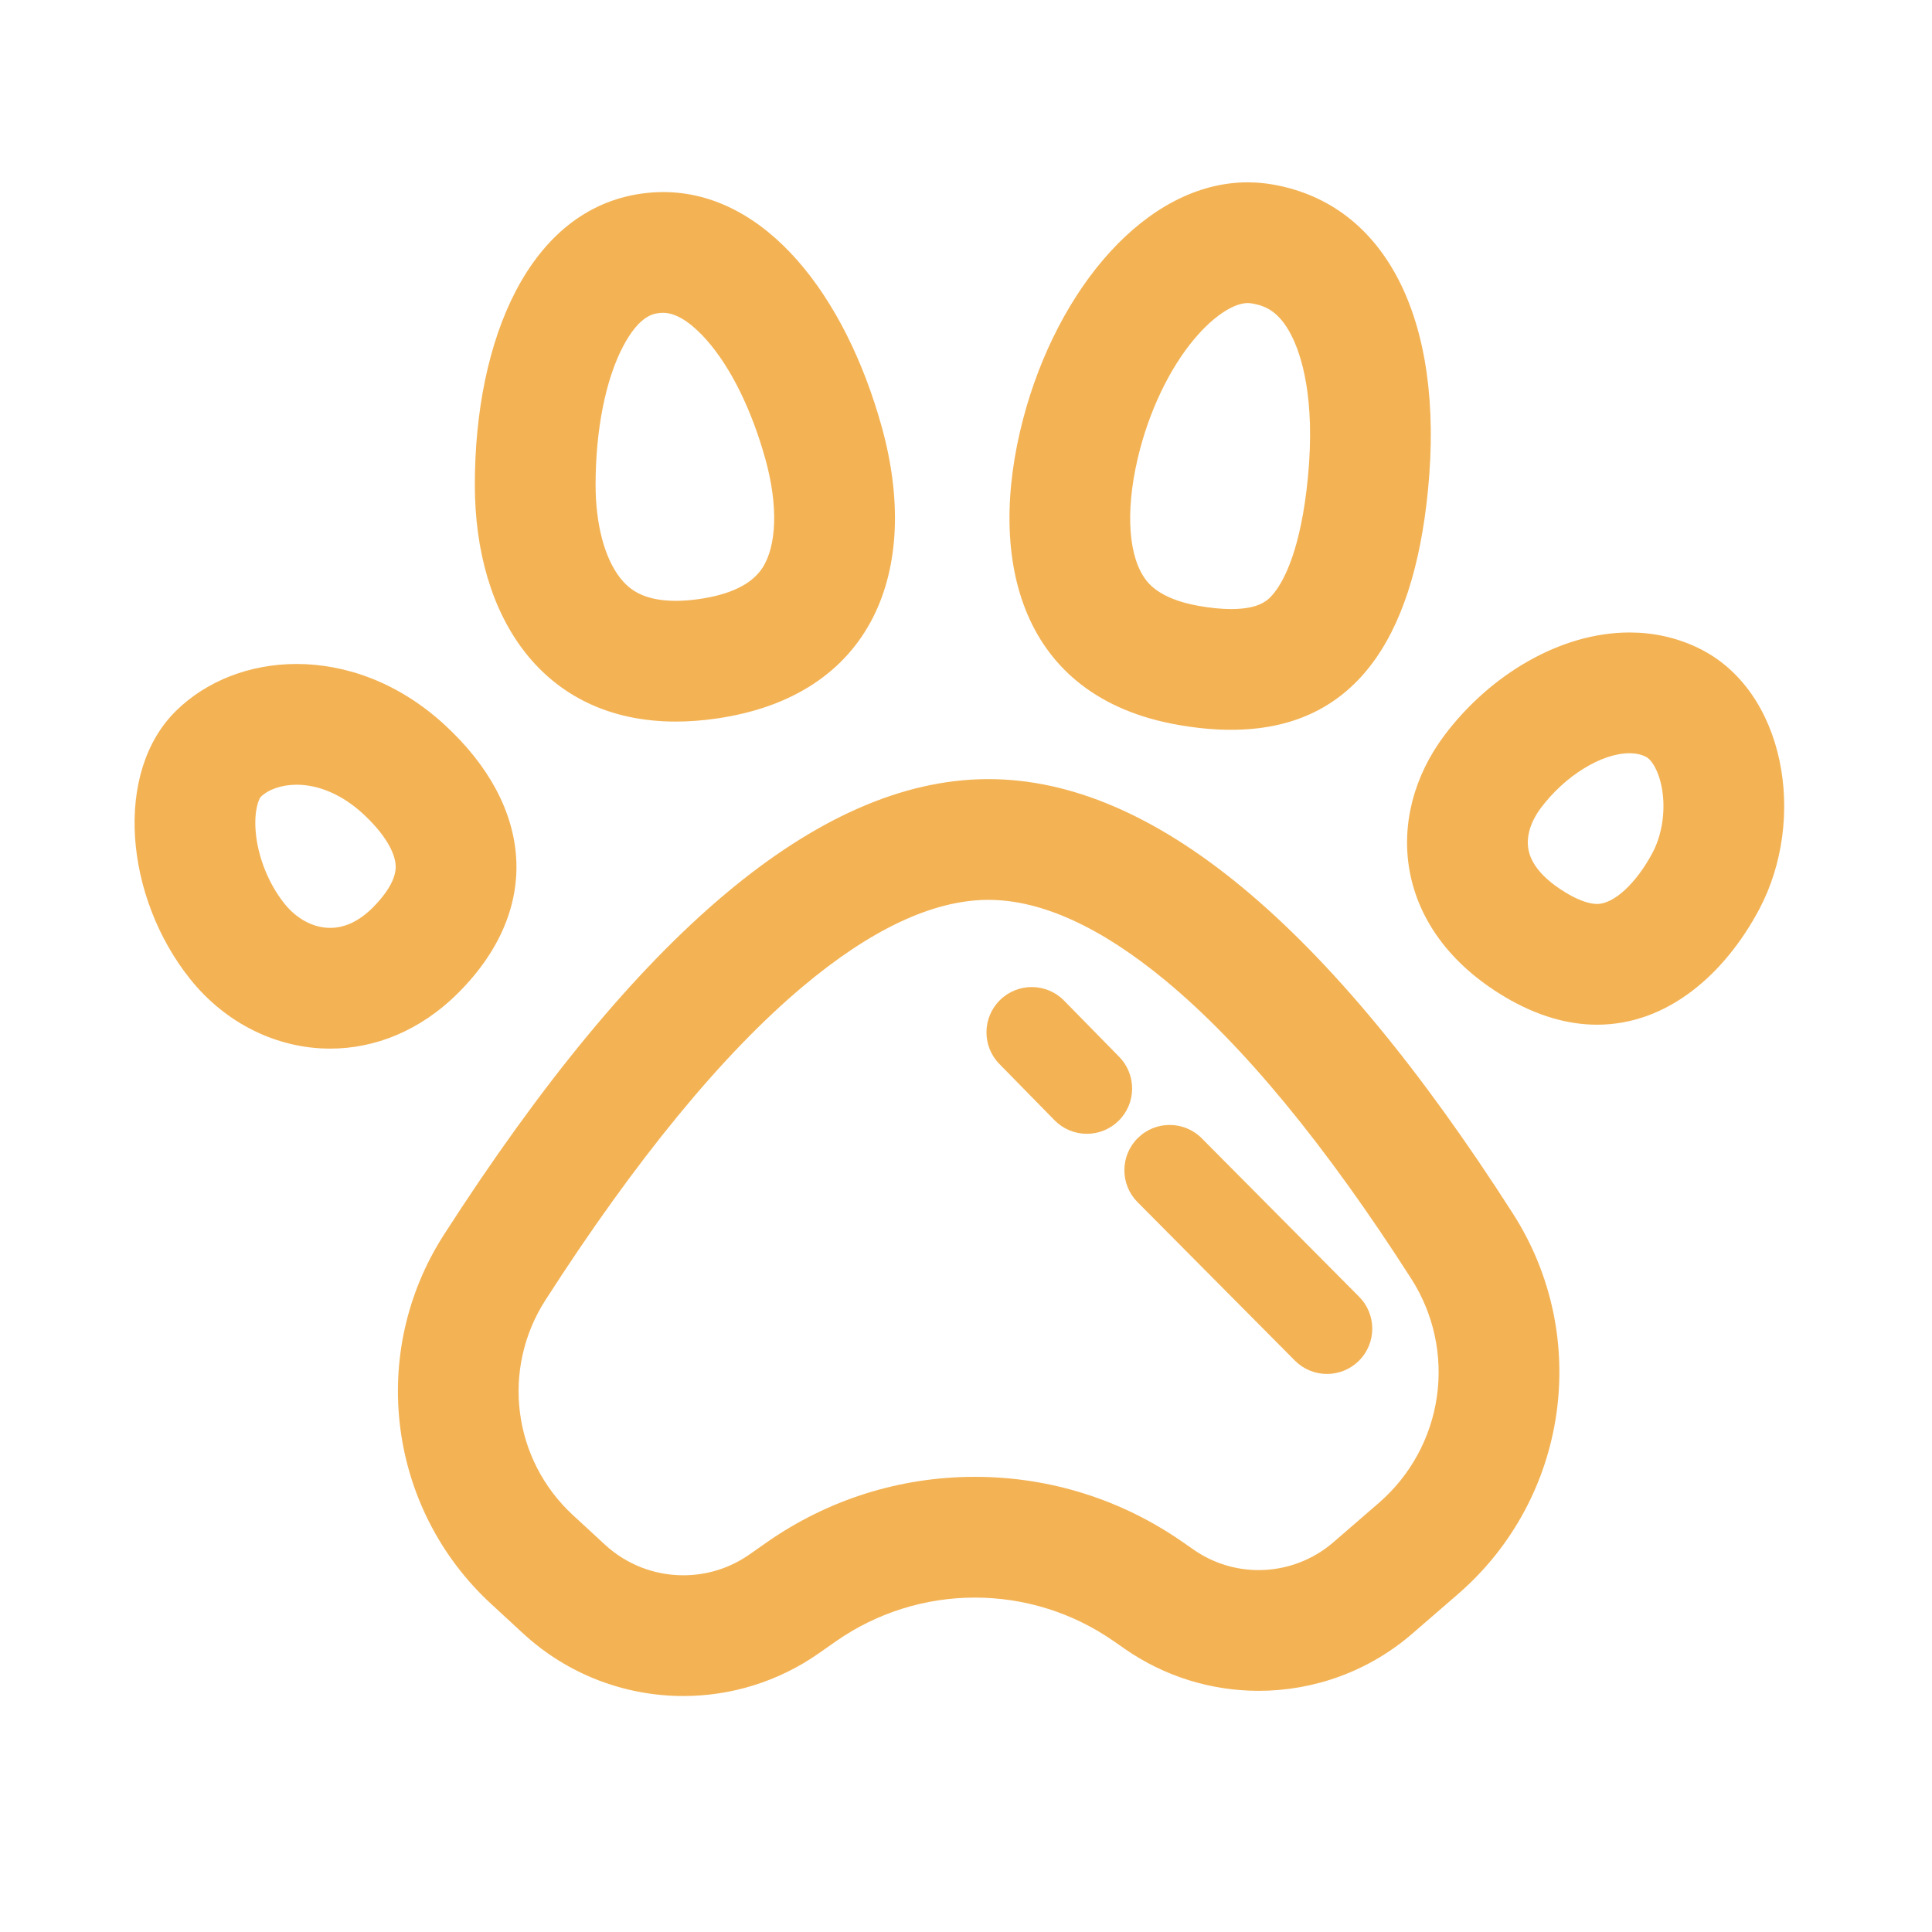
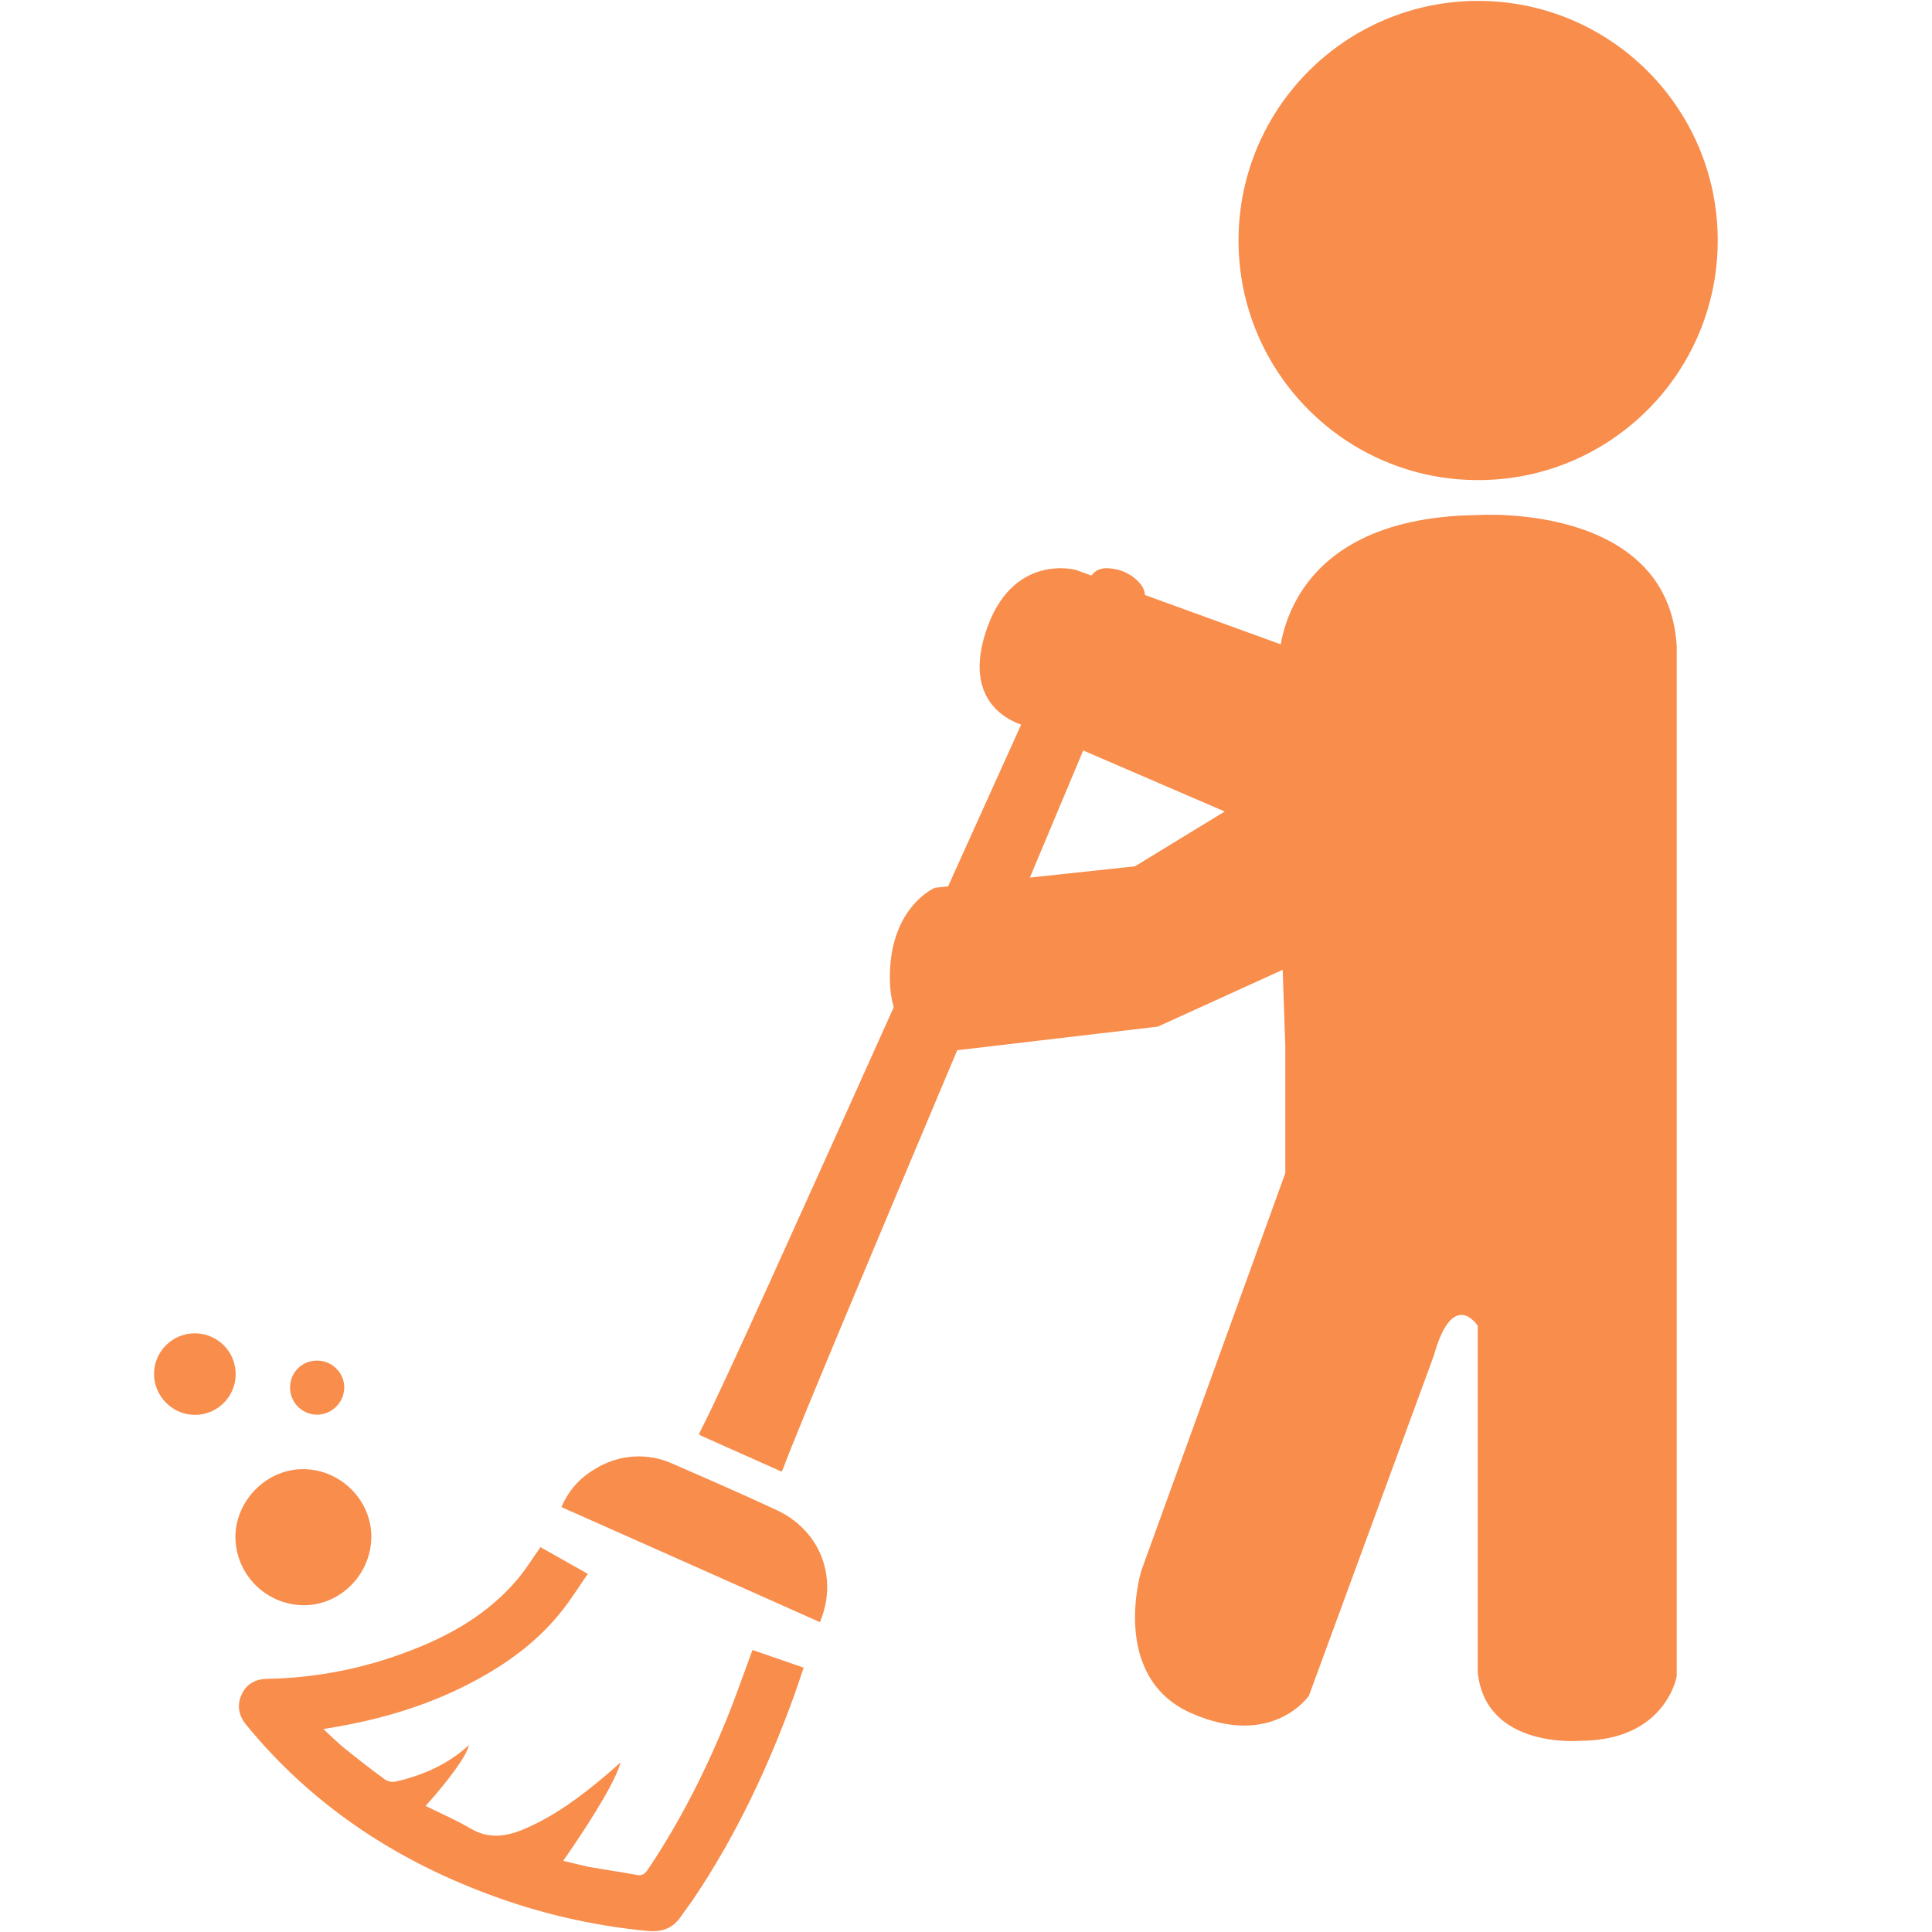
- <svg xmlns="http://www.w3.org/2000/svg" t="1767765593510" class="icon" viewBox="0 0 1024 1024" version="1.1" p-id="1883" width="200" height="200">
-   <path d="M661.313 160.64c0.784 0 1.566 0.071 2.391 0.216 6.917 1.22 14.217 4.109 20.748 16.878 5.072 9.917 12.948 32.966 8.708 75.906-3.723 37.687-12.633 53.951-17.613 60.291-2.778 3.537-6.976 8.882-23.025 8.882-5.089 0-10.841-0.56-17.13-1.671-21.755-3.83-27.469-12.746-29.347-15.676-8.659-13.51-9.36-38.605-1.88-67.114 6.384-24.31 17.868-46.809 31.507-61.728 9.15-10.009 18.734-15.985 25.638-15.985l0.003 0.001m-309.774 5.158c8.479 0 17.175 7.834 22.976 14.407 12.871 14.582 23.965 37.112 31.231 63.413 6.673 24.193 6.025 45.689-1.734 57.503-5.611 8.543-16.982 14.071-33.838 16.436-4.214 0.594-8.247 0.895-11.986 0.895-17.63 0-24.975-6.433-29.404-12.038-8.332-10.544-13.111-28.574-13.111-49.467 0-28.954 5.284-55.633 14.497-73.199 8.561-16.323 15.957-17.365 18.736-17.757a18.964 18.964 0 0 1 2.626-0.193h0.007m512.158 233.431c3.253 0 5.992 0.592 8.642 1.874 2.571 1.242 5.266 5.387 7.036 10.817 4.056 12.447 2.643 28.558-3.528 40.113-8.642 16.197-20.425 27.079-29.319 27.079-4.059 0-9.305-1.78-15.221-5.159l-0.98-0.582c-8.087-4.798-18.152-12.657-20.172-22.849-1.372-6.923 0.973-14.865 6.588-22.345 12.806-17.044 32.114-28.948 46.954-28.948m-706.483 16.688c11.872 0 24.313 5.421 35.042 15.275 10.937 10.039 17.305 20.253 17.471 28.022 0.176 8.239-7.496 17.168-12.086 21.757-7.181 7.181-14.796 10.822-22.633 10.822-8.889 0-17.728-4.687-24.255-12.862-8.51-10.658-14.215-25.056-15.26-38.512-0.892-11.49 1.94-17.229 2.679-18.023 4.139-4.056 11.257-6.478 19.039-6.478l0.003-0.001M661.309 96.64c-53.76 0.002-100.887 56.322-119.044 125.456-19.639 74.848-1.441 147.381 82.03 162.077 10.029 1.772 19.43 2.641 28.227 2.641 64.441 0 96.401-46.643 104.328-126.882 9.008-91.218-22.779-151.653-82.03-162.103a77.666 77.666 0 0 0-13.511-1.189z m-309.776 5.158c-3.791 0-7.647 0.269-11.549 0.818-59.56 8.391-88.31 77.242-88.31 154.33 0 70.388 36.221 125.505 106.515 125.505 6.665 0 13.642-0.496 20.918-1.522 84.037-11.788 109.081-79.121 88.336-154.33-19.411-70.258-61.811-124.805-115.91-124.801z m512.16 233.431c-36.635 0.001-74.021 22.433-98.118 54.504-32.25 42.958-27.515 103.316 32.096 138.681l0.026 0.026c17.242 10.225 33.626 14.672 48.83 14.672 37.383 0 67.615-26.9 85.784-60.951 25.584-47.9 14.156-116.314-32.122-138.681-11.714-5.668-24.06-8.252-36.496-8.251zM157.21 351.917c-24.705 0.001-47.647 8.908-63.83 24.766-33.306 32.637-27.309 98.76 7.361 142.181 18.872 23.639 46.144 36.929 74.268 36.929 23.504 0 47.604-9.284 67.887-29.568 44.58-44.58 39.689-98.992-7.361-142.181-24.158-22.187-52.225-32.128-78.325-32.127zM523.937 476.947c28.001 0 59.605 14.423 93.932 42.87 41.015 33.988 84.81 87.148 130.17 158.006a91.696 91.696 0 0 1 13.525 62.53 91.691 91.691 0 0 1-30.667 56.147l-24.099 20.861-0.019 0.017-0.02 0.017a60.481 60.481 0 0 1-39.619 14.777c-12.396 0-24.333-3.748-34.51-10.834l-5.762-4.013c-32.471-22.616-70.553-34.572-110.13-34.574-39.719-0.002-77.918 12.034-110.467 34.805l-0.027 0.019-0.026 0.019-8.925 6.258c-10.349 7.247-22.487 11.077-35.102 11.077-15.442 0-30.193-5.758-41.517-16.195l-16.961-15.646c-31.981-29.471-38.131-77.418-14.621-114.009 47.76-74.339 93.647-130.248 136.386-166.173 35.902-30.178 68.698-45.639 97.488-45.954l0.219-0.002c0.245-0.002 0.496-0.003 0.744-0.003h0.008m-0.009-64c-0.432 0-0.874 0.002-1.306 0.006h-0.026c-88.619 0.772-184.393 81.283-287.348 241.533-40.262 62.662-29.677 145.193 25.095 195.667l16.936 15.623c23.823 21.959 54.289 33.154 84.912 33.154 25.013 0 50.134-7.473 71.812-22.652l8.957-6.28a128.519 128.519 0 0 1 73.775-23.245c25.722 0.001 51.452 7.697 73.554 23.091l5.765 4.015c21.458 14.939 46.31 22.315 71.086 22.315 29.19 0 58.272-10.243 81.546-30.423l24.143-20.9c58.387-50.637 70.782-136.445 29.11-201.535-98.322-153.593-190.978-230.374-278.011-230.369z" fill="#f3b355" p-id="1884" />
-   <path d="M576.053 600.94a23.933 23.933 0 0 1-17.14-7.197l-29.2-29.783c-9.28-9.465-9.13-24.66 0.334-33.94 9.466-9.279 24.66-9.129 33.94 0.335l29.2 29.783c9.28 9.465 9.13 24.66-0.334 33.94a23.924 23.924 0 0 1-16.8 6.862zM703.334 728.223a23.92 23.92 0 0 1-17.03-7.089l-83.391-83.975c-9.34-9.405-9.287-24.601 0.118-33.94 9.406-9.341 24.601-9.287 33.94 0.118l83.391 83.975c9.34 9.405 9.287 24.601-0.118 33.94a23.927 23.927 0 0 1-16.91 6.971z" fill="#f3b355" p-id="1885" />
+ <svg xmlns="http://www.w3.org/2000/svg" t="1768717896812" class="icon" viewBox="0 0 1024 1024" version="1.1" p-id="3943" width="200" height="200">
+   <path d="M656.448 127.456a126.976 126.976 0 1 0 253.984 0.032 126.976 126.976 0 0 0-253.984-0.032M694.464 347.2l-124.288-45.152s-34.24-9.408-47.84 33.344c-13.696 42.72 22.144 49.6 22.144 49.6l149.984 64.672V347.2zM328.896 934.144c-2.176 8.48-13.024 27.168-30.368 52.128 4.768 1.088 9.312 2.336 13.92 3.264 8.352 1.472 16.768 2.688 25.152 4.224 2.816 0.512 4.128-0.544 5.664-2.688 16.864-25.056 30.432-51.872 41.824-79.712 4.448-10.976 8.32-22.176 12.416-33.216 0.416-1.152 0.8-2.272 1.344-3.616 9.024 3.136 17.856 6.112 27.104 9.376-1.664 4.832-3.136 9.44-4.768 14.016-13.888 38.496-31.168 75.328-54.176 109.376-1.952 2.816-4.064 5.472-5.952 8.288-4.352 6.56-10.4 8.608-18.016 7.84a327.392 327.392 0 0 1-85.152-19.808c-50.016-18.816-93.12-47.616-127.232-89.216-4.064-4.896-5.28-10.464-2.592-16.256 2.56-5.696 7.552-8.256 13.536-8.32a220.16 220.16 0 0 0 75.264-14.72c21.952-8.288 41.952-19.808 57.344-37.984 4.448-5.216 8.032-11.168 12.256-17.088 7.936 4.416 16.032 9.056 25.088 14.144-4.672 6.688-8.8 13.44-13.696 19.552-11.84 15.04-26.848 26.432-43.52 35.68-25.152 14.016-52.192 22.048-80.416 26.592l-2.496 0.448c4 3.68 7.424 7.2 11.168 10.176 7.072 5.696 14.144 11.232 21.408 16.512a7.68 7.68 0 0 0 5.664 1.152c14.464-3.328 27.776-9.12 38.88-19.36-0.928 5.088-10.08 17.92-22.976 32.256 8.128 4 16.256 7.52 23.84 11.968 9.856 5.824 19.296 4.224 28.928 0.064 16.288-7.008 30.272-17.632 43.68-29.024l6.88-6.048m0 0M434.592 859.776c-45.76-20.48-91.232-40.608-137.024-60.992 3.776-8.768 9.696-15.456 17.728-20.128a43.52 43.52 0 0 1 41.696-2.624c18.304 7.968 36.576 15.936 54.656 24.352 21.312 9.952 31.296 32.064 24.832 54.048-0.48 1.664-1.152 3.392-1.888 5.344m0 0" fill="#F88D4C" p-id="3944" />
+   <path d="M414.272 780l-42.88-19.136c-0.288-0.192-0.544-0.48-0.928-0.832l1.6-3.264c17.824-33.376 186.88-415.616 204.704-449.024 2.976-5.568 6.464-7.296 12.8-6.336a22.784 22.784 0 0 1 14.784 8 9.856 9.856 0 0 1 1.792 10.208c-13.344 36.608-177.792 422.016-191.008 458.624-0.192 0.48-0.48 0.928-0.864 1.76m0 0M196.8 815.232c-0.48 19.968-17.184 36.096-36.608 35.552a36.416 36.416 0 0 1-35.424-36.736c0.448-19.424 17.184-35.776 36.512-35.36 19.712 0.352 36 17.024 35.52 36.544m0 0M103.296 706.688a21.568 21.568 0 0 1 0 43.232 21.856 21.856 0 0 1-21.664-21.664c0-11.936 9.728-21.568 21.664-21.568m0 0M153.728 735.488c0-8.096 6.368-14.4 14.4-14.336 7.968 0 14.496 6.624 14.336 14.464a14.592 14.592 0 0 1-14.336 14.208 14.4 14.4 0 0 1-14.4-14.336m0 0" fill="#F88D4C" p-id="3945" />
+   <path d="M783.424 272.992c-107.584 1.12-105.6 78.656-105.6 78.656v61.056c-29.984 18.112-76.256 46.464-76.256 46.464l-106.048 11.36s-24.864 10.4-23.84 49.76c1.024 39.392 36.288 36.288 36.288 36.288l105.728-12.448 66.144-30.112 1.408 40.48v67.264l-76.352 210.816s-17.056 55.84 26.176 75.296c43.328 19.296 62.688-9.12 62.688-9.12l66.144-180.096c10.208-36.544 23.328-15.936 23.328-15.936v183.456c4.032 40.96 54.144 36.48 54.144 36.48 45.568 0 51.328-34.208 51.328-34.208v-545.92c-4.544-76.416-105.28-69.536-105.28-69.536z" fill="#F88D4C" p-id="3946" />
</svg>
